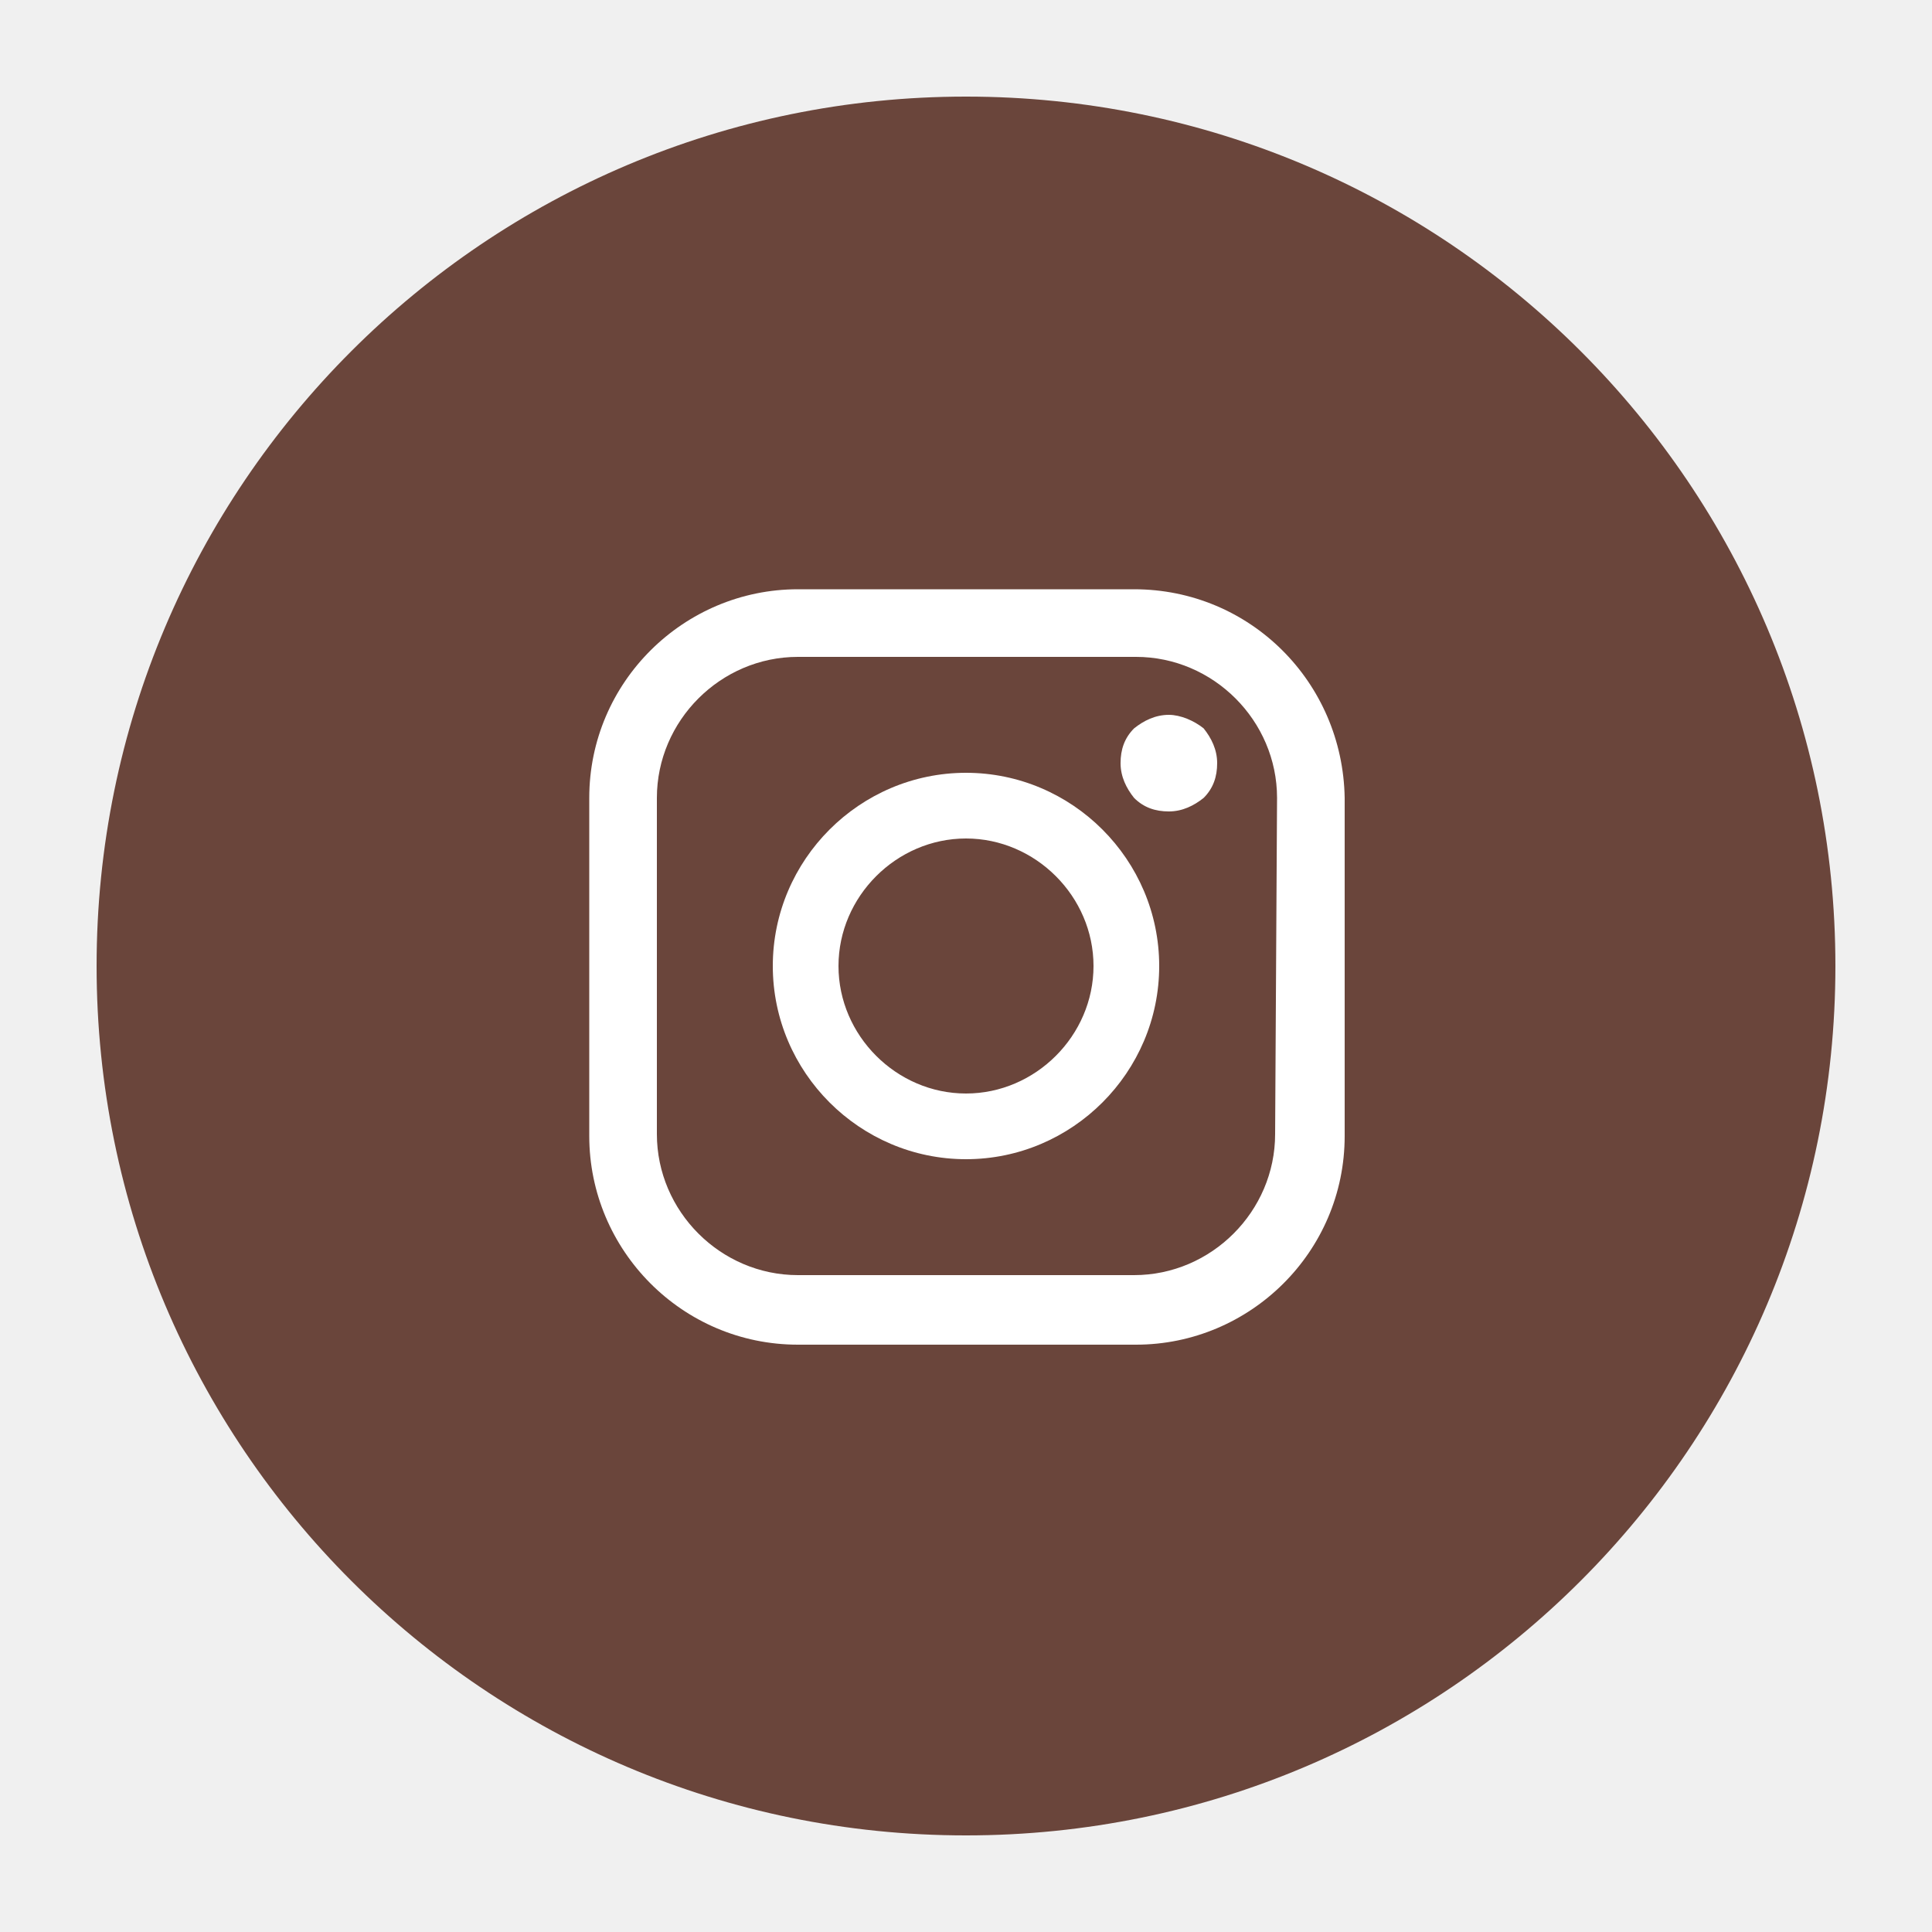
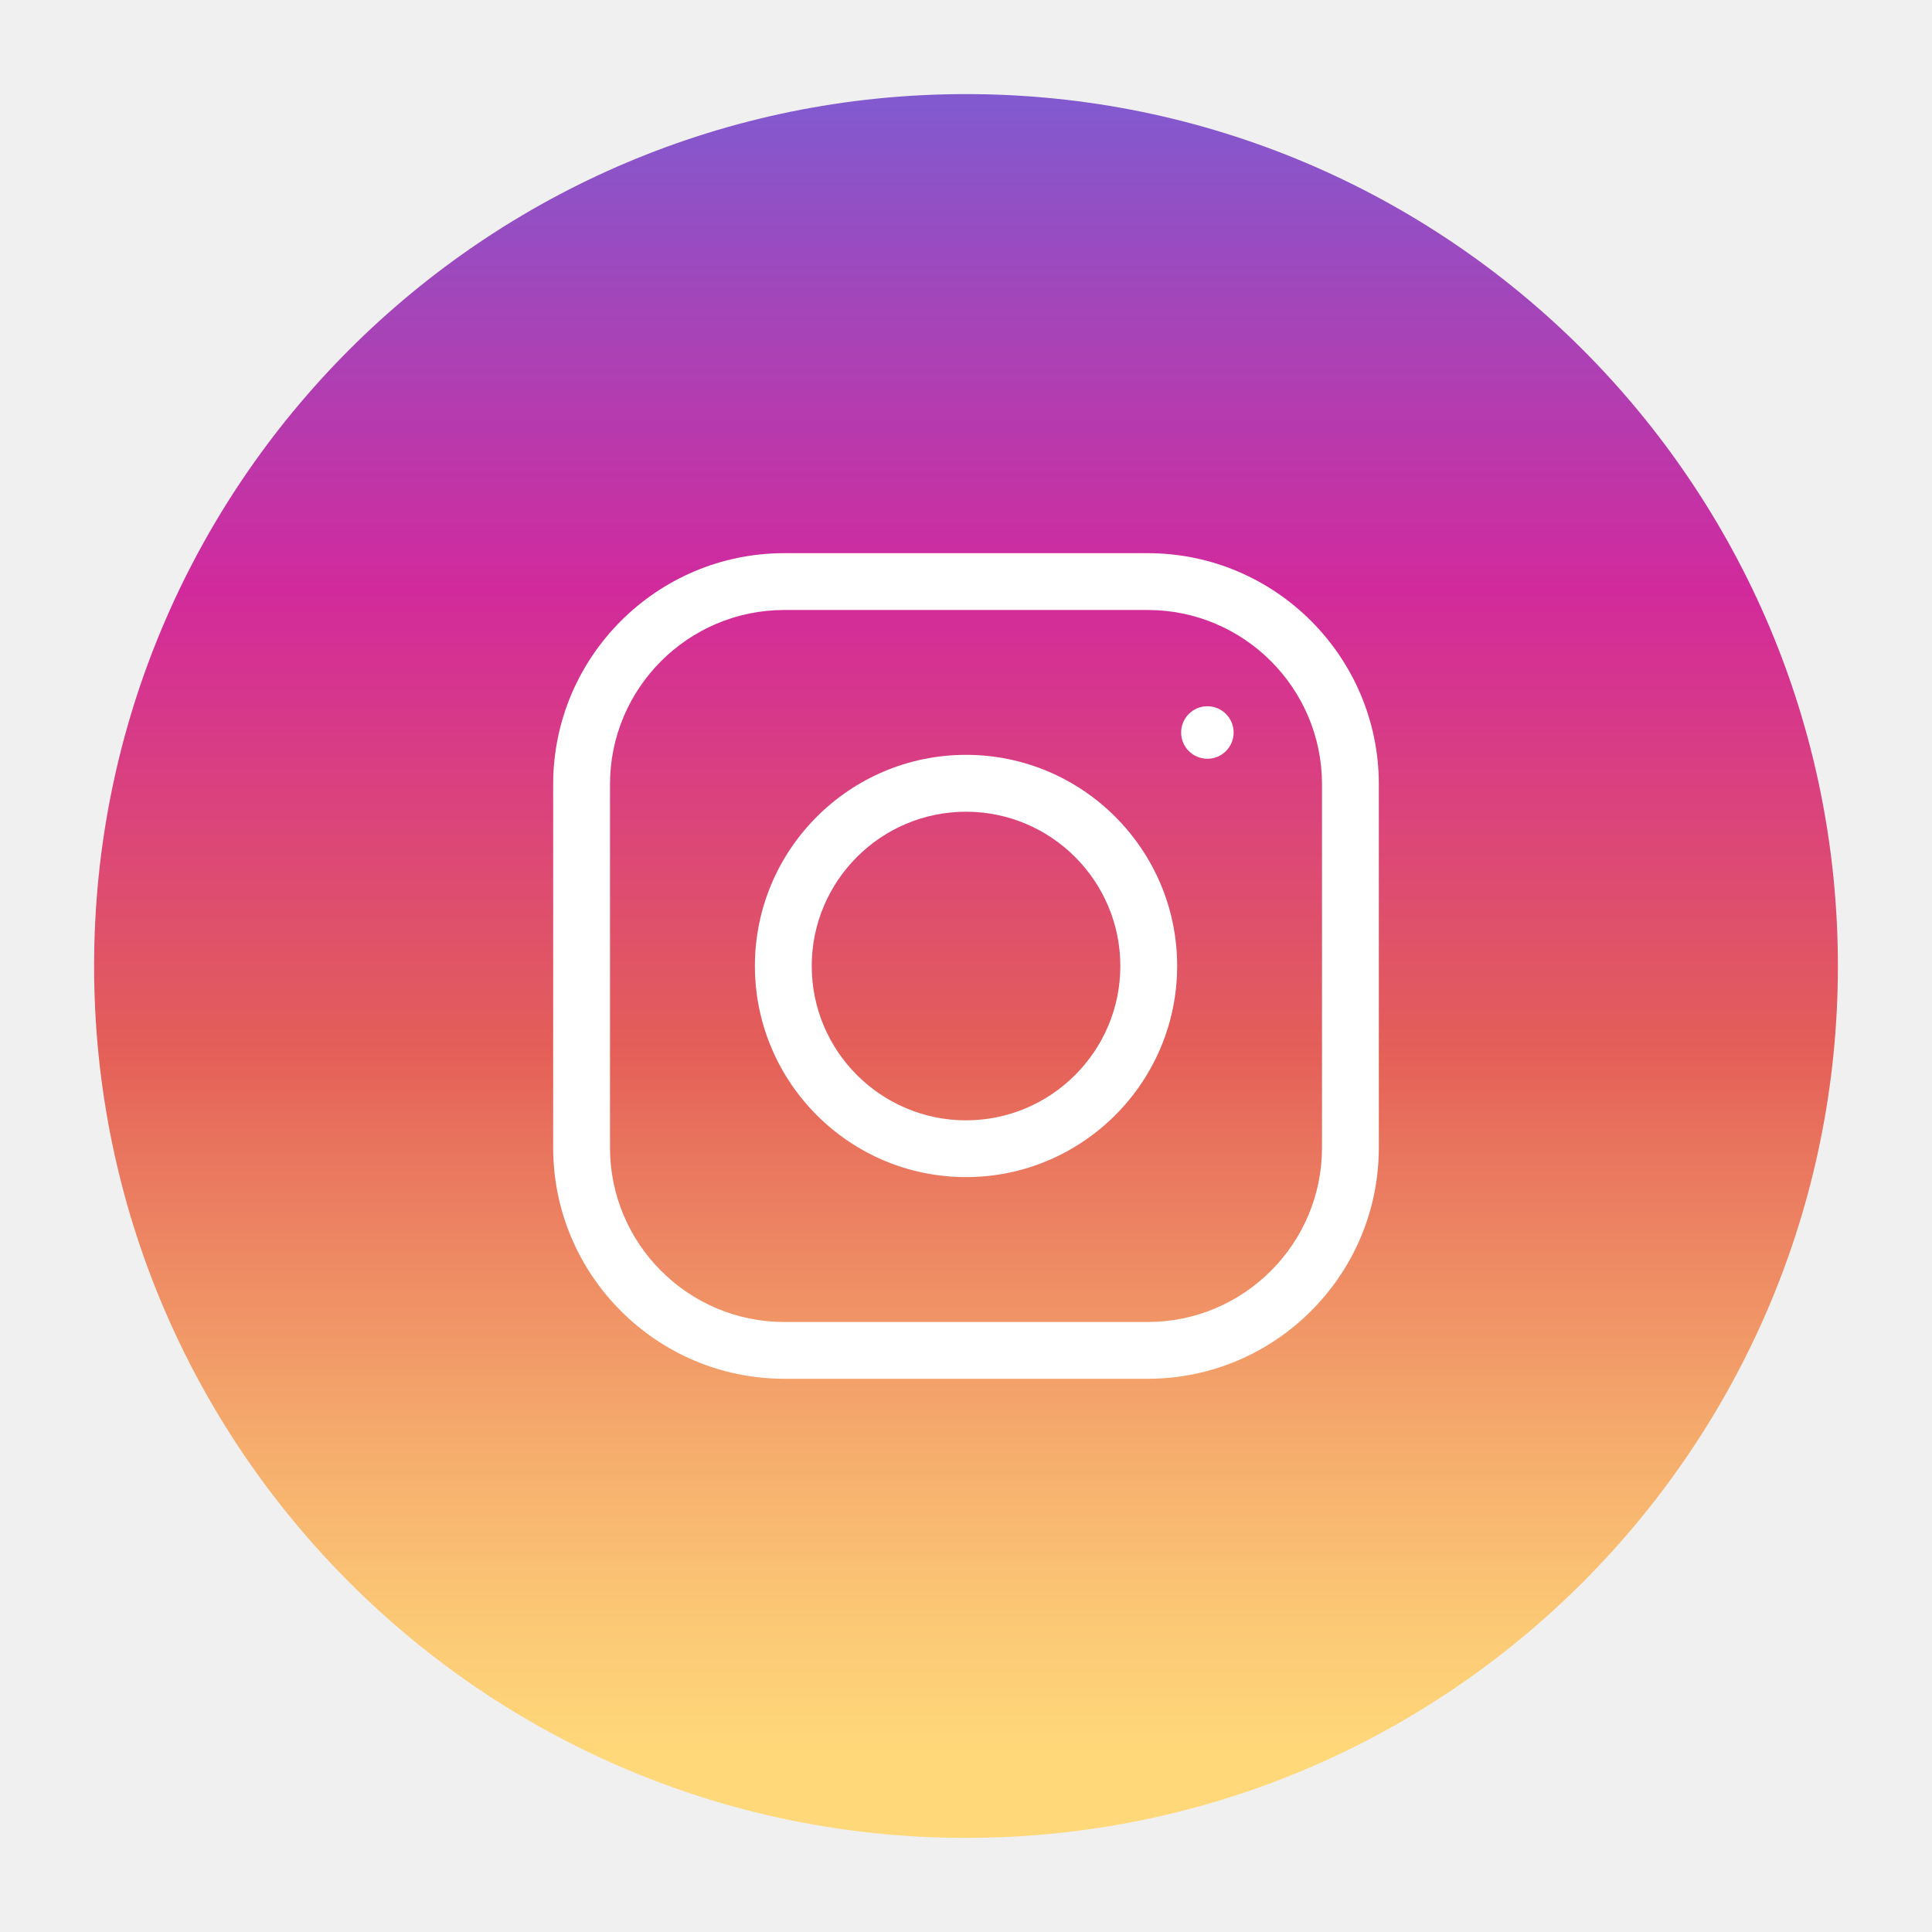
- <svg xmlns="http://www.w3.org/2000/svg" version="1.1" id="Layer_1" x="0px" y="0px" viewBox="0 0 100 100" style="enable-background:new 0 0 100 100;" xml:space="preserve">
-   <style type="text/css">
- 	.st0{fill:#6A453B;}
- 	.st1{fill:#FFFFFF;}
- </style>
-   <circle class="st0" cx="50" cy="50" r="45" />
-   <g>
-     <path class="st1" d="M58.7,30.5H41.3c-5.9,0-10.8,4.8-10.8,10.8v17.5c0,5.9,4.8,10.8,10.8,10.8h17.5c5.9,0,10.8-4.8,10.8-10.8V41.3   C69.5,35.3,64.7,30.5,58.7,30.5z M66,58.7c0,4-3.3,7.3-7.3,7.3H41.3c-4,0-7.3-3.3-7.3-7.3V41.3c0-4,3.3-7.3,7.3-7.3h17.5   c4,0,7.3,3.3,7.3,7.3L66,58.7L66,58.7z" />
-     <path class="st1" d="M50,40c-5.5,0-10,4.5-10,10c0,5.5,4.5,10,10,10s10-4.5,10-10C60,44.5,55.5,40,50,40z M50,56.6   c-3.6,0-6.6-3-6.6-6.6c0-3.6,3-6.6,6.6-6.6s6.6,3,6.6,6.6C56.6,53.6,53.6,56.6,50,56.6z" />
-     <path class="st1" d="M60.5,37c-0.7,0-1.3,0.3-1.8,0.7c-0.5,0.5-0.7,1.1-0.7,1.8c0,0.7,0.3,1.3,0.7,1.8c0.5,0.5,1.1,0.7,1.8,0.7   c0.7,0,1.3-0.3,1.8-0.7c0.5-0.5,0.7-1.1,0.7-1.8c0-0.7-0.3-1.3-0.7-1.8C61.8,37.3,61.1,37,60.5,37z" />
+ <svg xmlns="http://www.w3.org/2000/svg" version="1.1" viewBox="7 7 34 34" xml:space="preserve">
+   <g id="Icons">
+     <g id="Icons_8_">
+       <g>
+         <linearGradient gradientTransform="matrix(1 0 0 -1 0 50)" gradientUnits="userSpaceOnUse" id="SVGID_1_" x1="24" x2="24" y1="8.717" y2="43.88">
+           <stop offset="0.097" style="stop-color:#FFD879" />
+           <stop offset="0.154" style="stop-color:#FCCB76" />
+           <stop offset="0.258" style="stop-color:#F5AA6C" />
+           <stop offset="0.398" style="stop-color:#E9755E" />
+           <stop offset="0.449" style="stop-color:#E45F58" />
+           <stop offset="0.679" style="stop-color:#D22A9C" />
+           <stop offset="1" style="stop-color:#6968DF" />
+         </linearGradient>
+         <circle cx="24" cy="24" r="15.344" style="fill:url(#SVGID_1_);" />
+         <g>
+           <path d="M24,27.715c-2.049,0-3.715-1.667-3.715-3.716s1.667-3.715,3.715-3.715      c2.049,0,3.716,1.666,3.716,3.715S26.049,27.715,24,27.715z M24,21.285      c-1.497,0-2.715,1.218-2.715,2.715c0,1.497,1.218,2.716,2.715,2.716c1.498,0,2.716-1.219,2.716-2.716      C26.716,22.503,25.497,21.285,24,21.285z" style="fill:#FFFFFF;" />
+         </g>
+         <circle cx="28.248" cy="19.891" r="0.462" style="fill:#FFFFFF;" />
+         <g>
+           <path d="M27.198,31.264h-6.396c-2.243,0-4.067-1.824-4.067-4.066v-6.396      c0-2.243,1.824-4.067,4.067-4.067h6.396c2.243,0,4.067,1.824,4.067,4.067v6.396      C31.265,29.44,29.44,31.264,27.198,31.264z M20.802,17.735c-1.691,0-3.067,1.376-3.067,3.067v6.396      c0,1.69,1.376,3.067,3.067,3.067h6.396c1.691,0,3.067-1.376,3.067-3.067v-6.396c0-1.691-1.376-3.067-3.067-3.067      H20.802z" style="fill:#FFFFFF;" />
+         </g>
+       </g>
+     </g>
  </g>
</svg>
